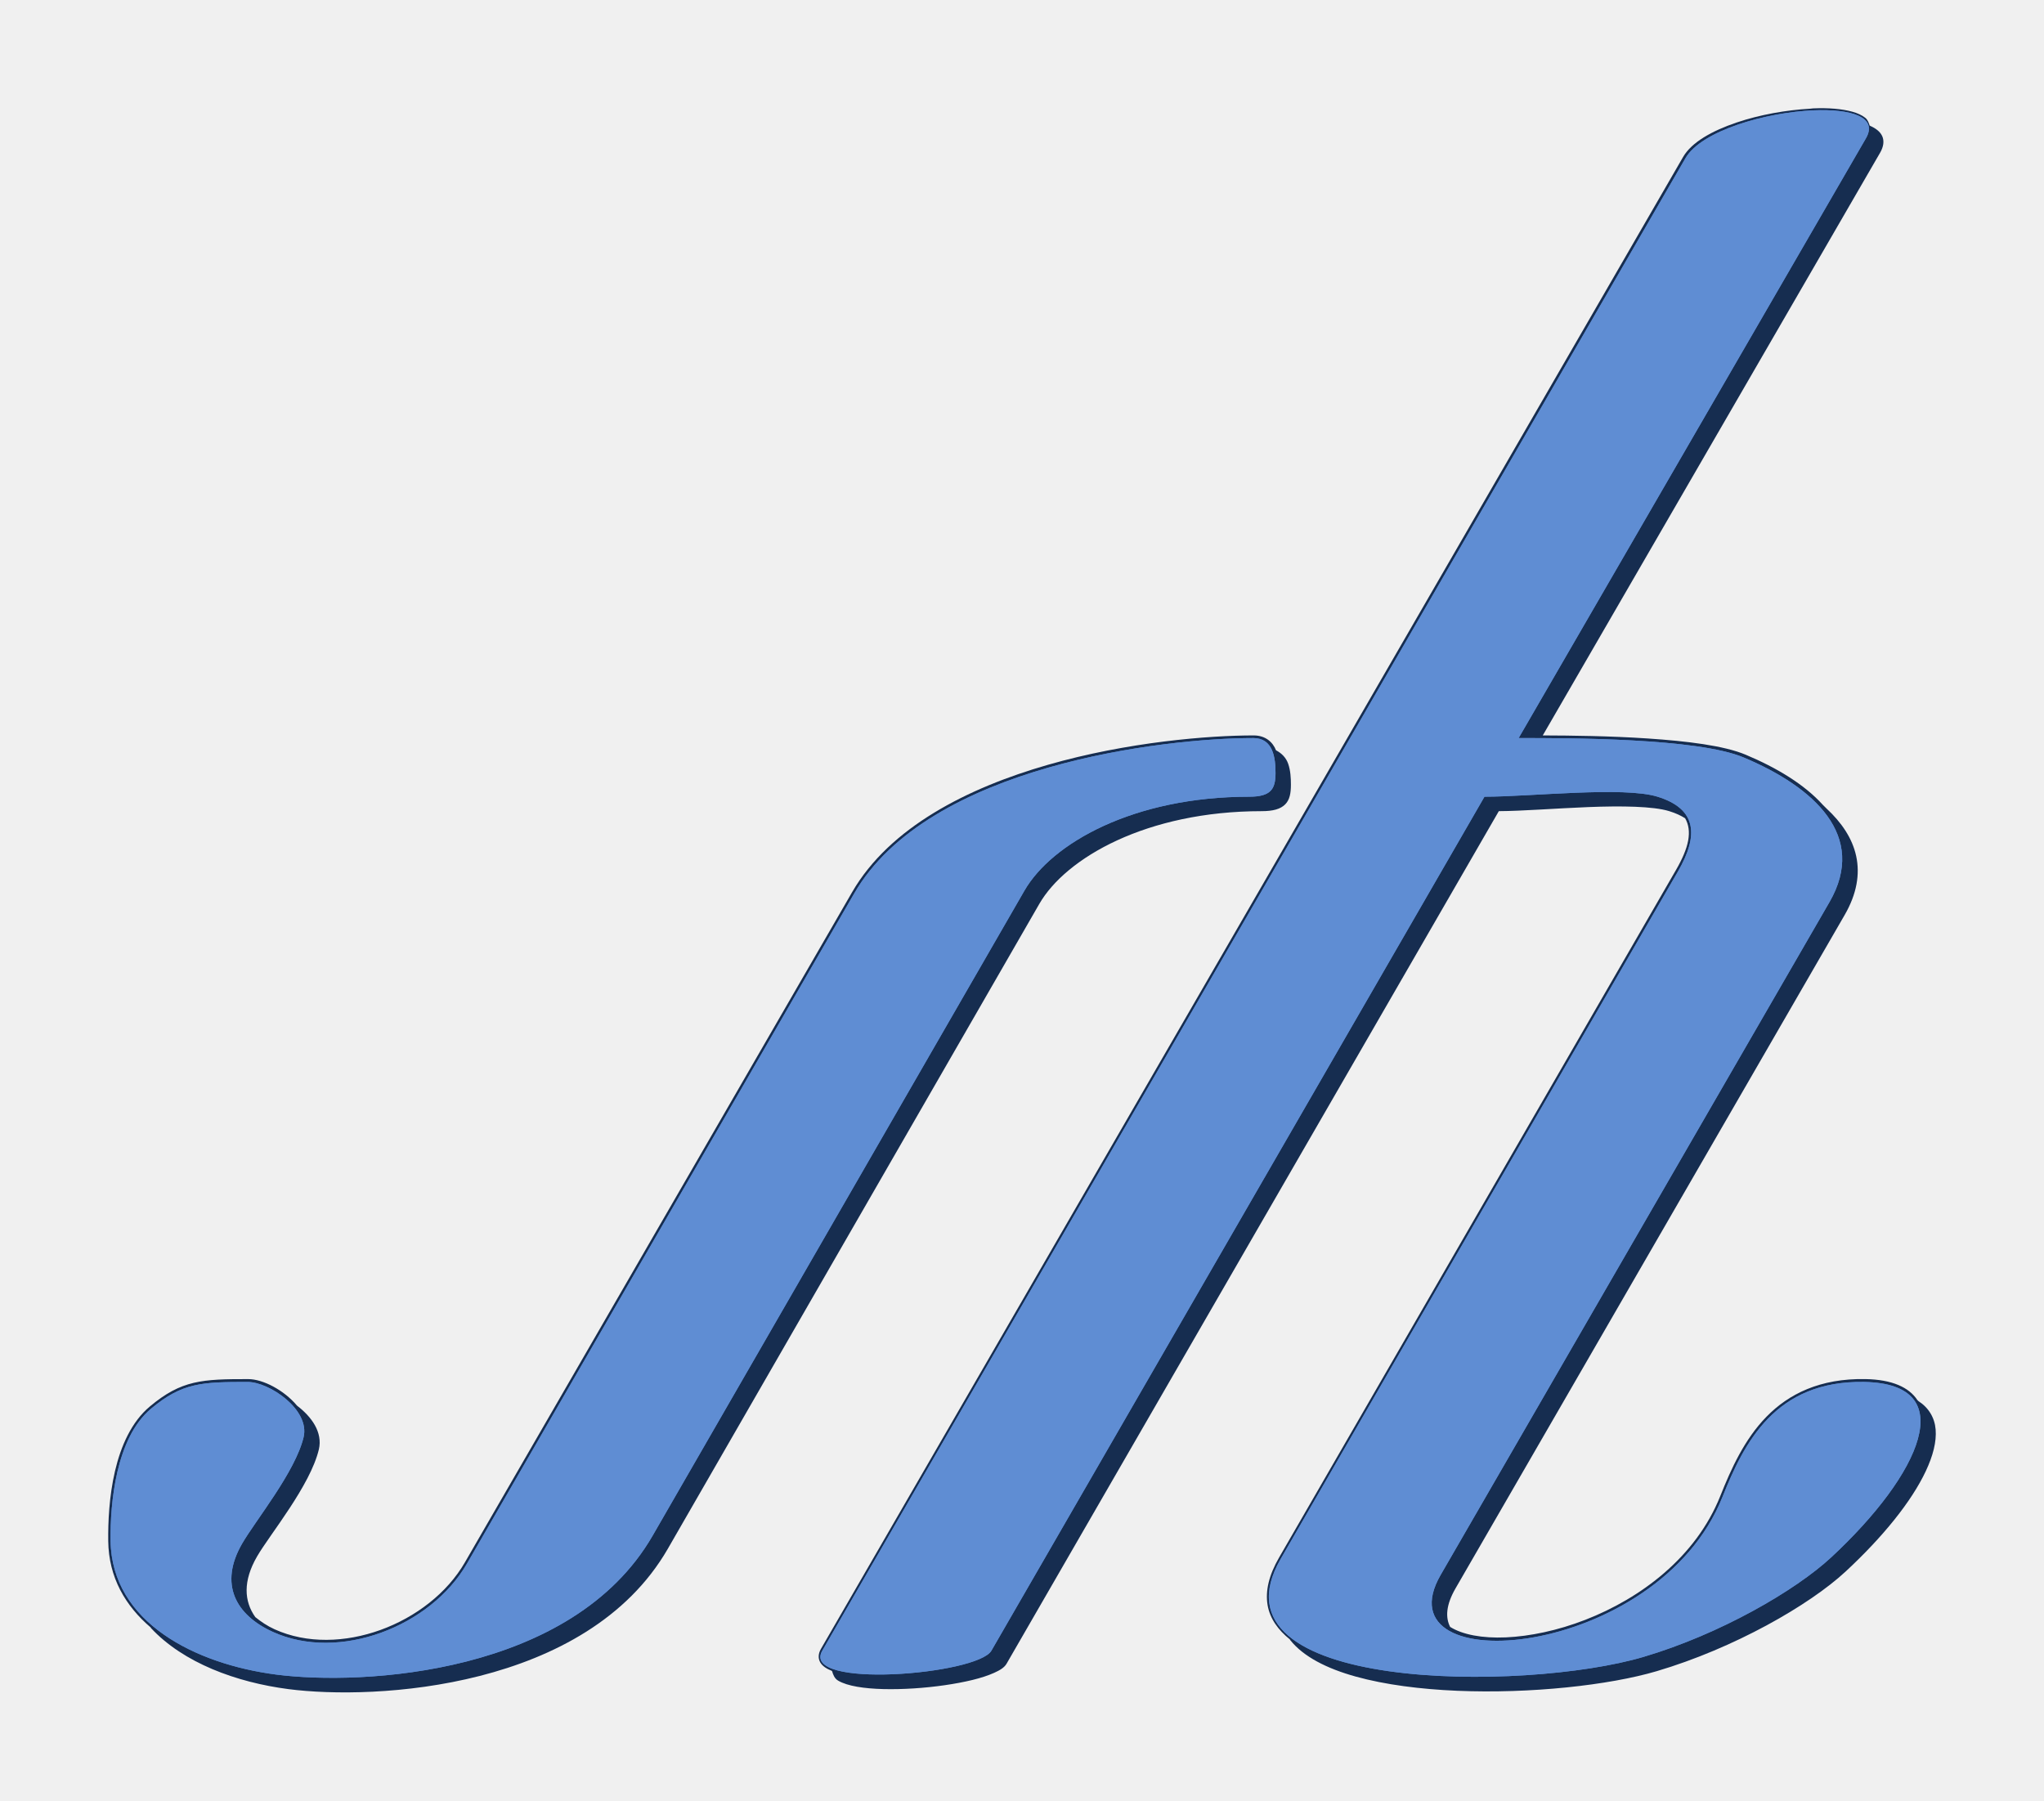
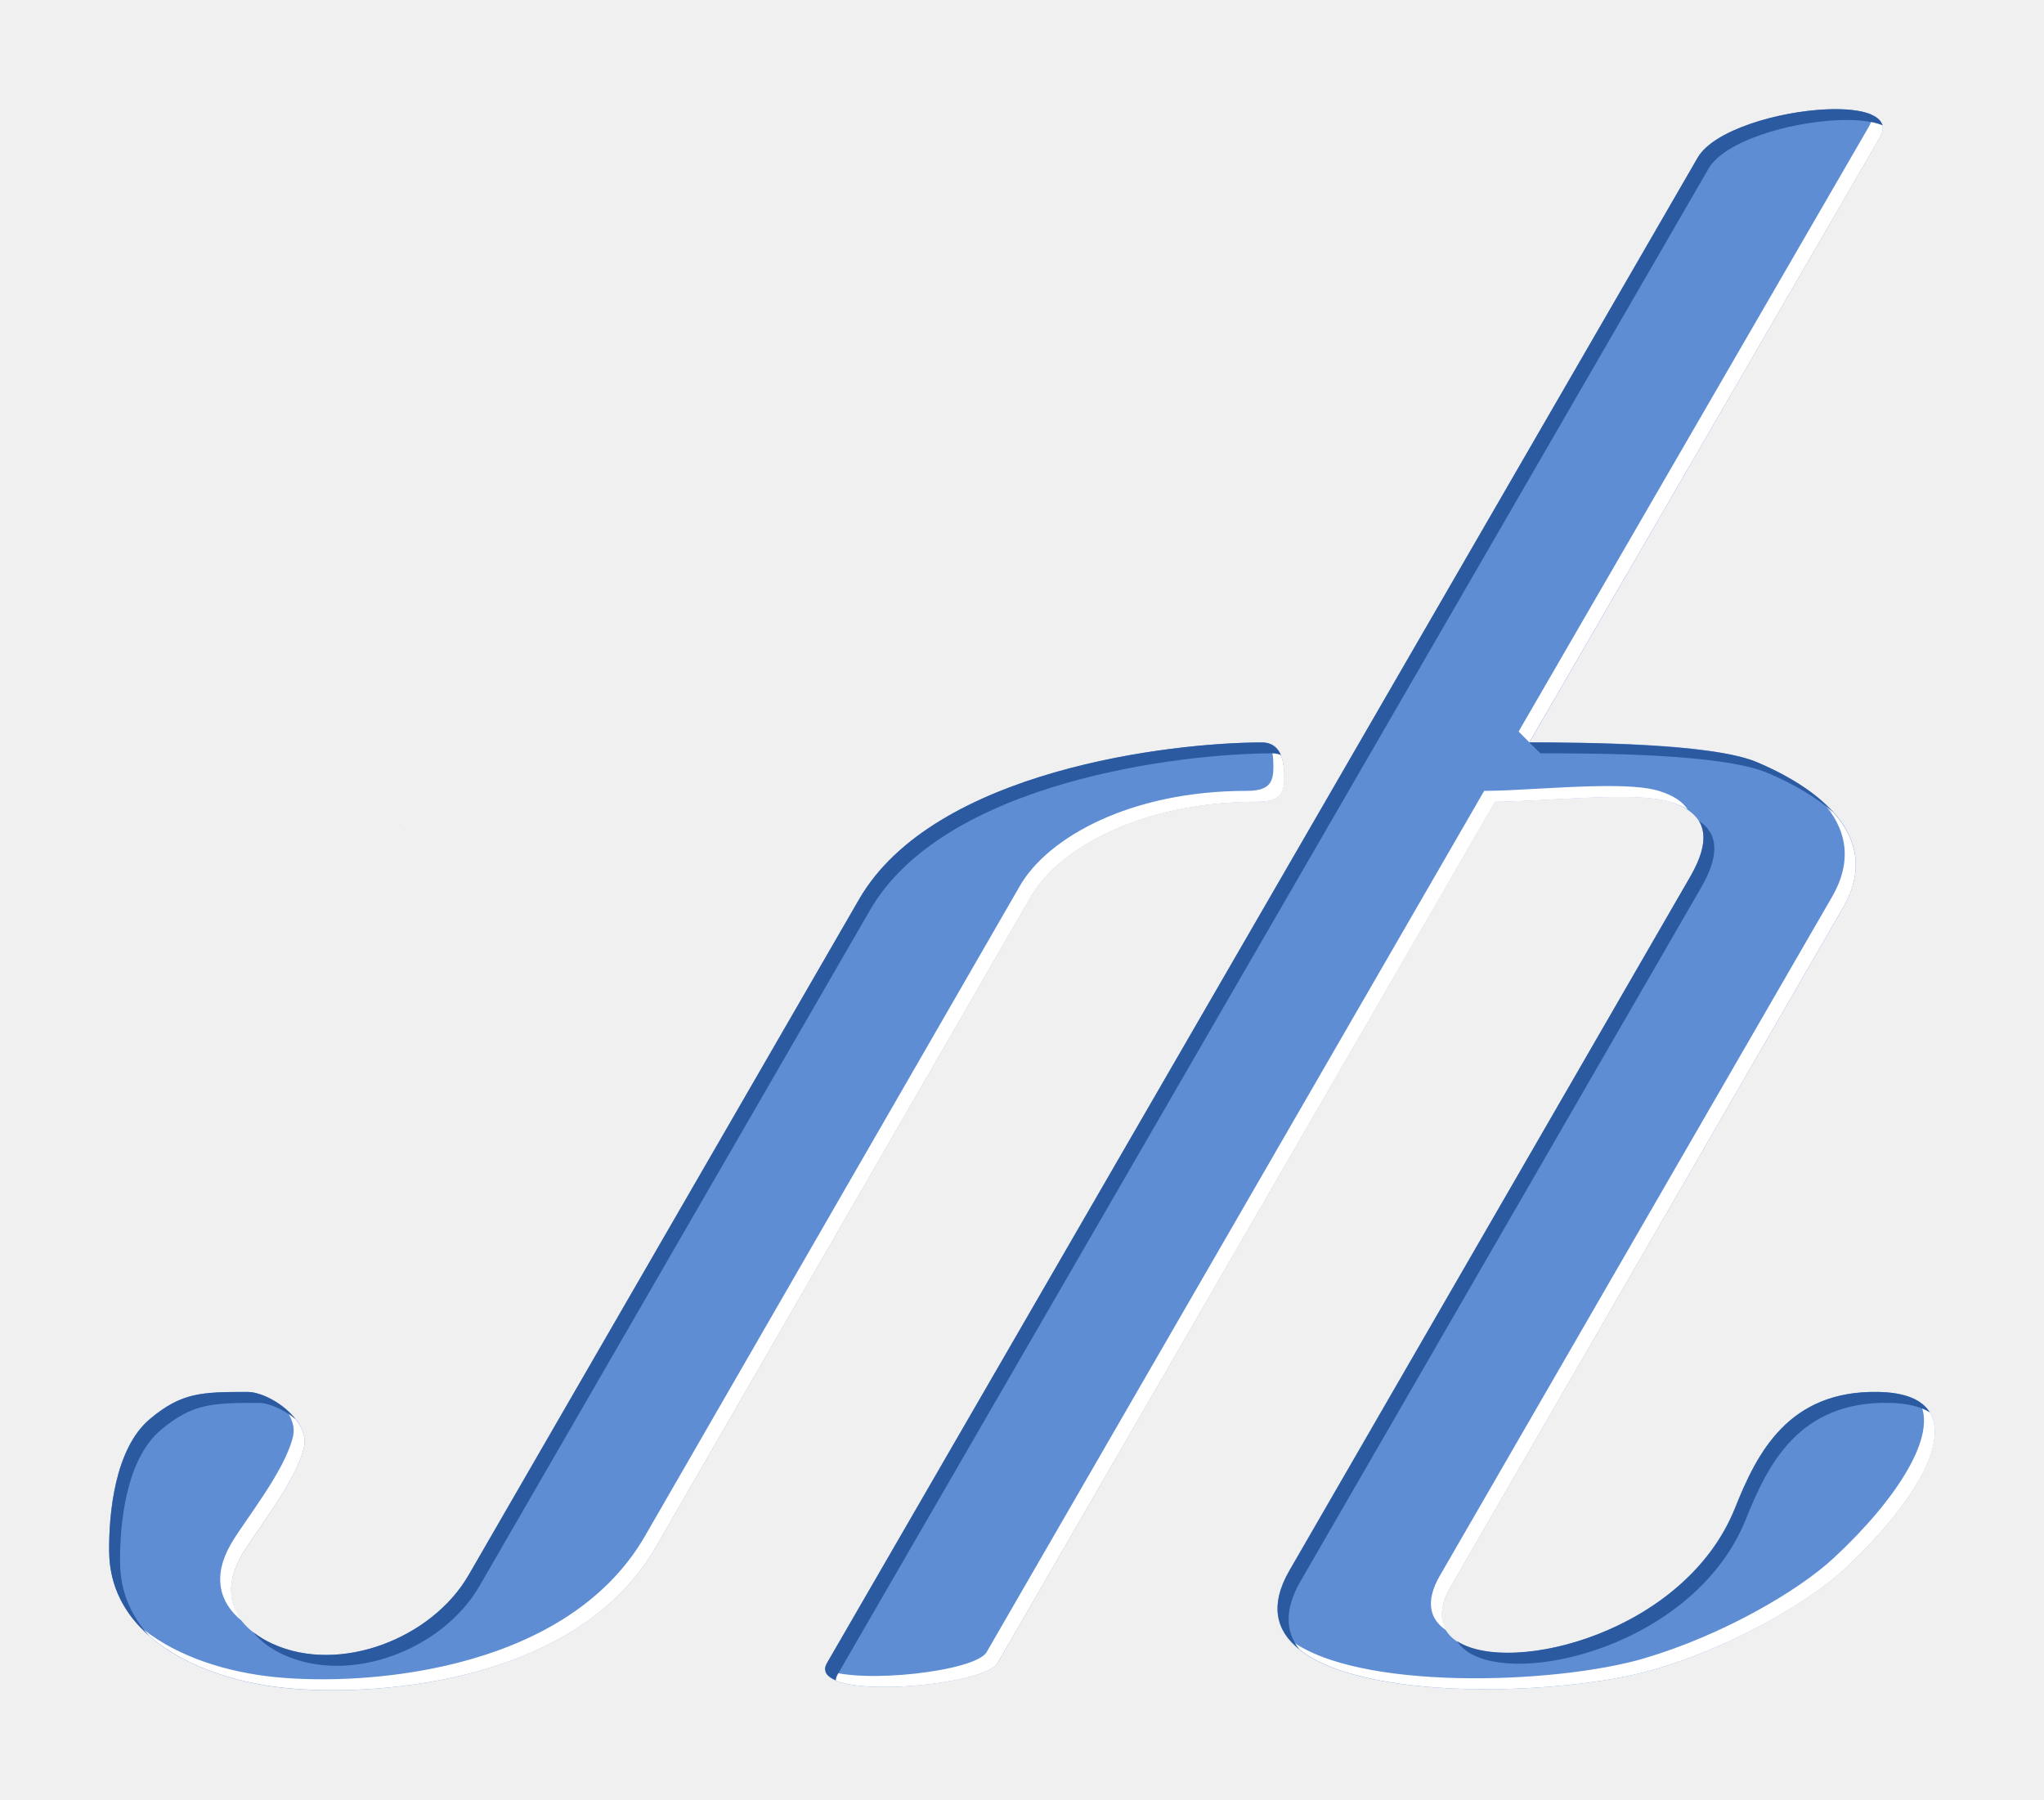
- <svg xmlns="http://www.w3.org/2000/svg" version="1.1" width="188.924" height="166.441" id="svg2">
+ <svg xmlns="http://www.w3.org/2000/svg" width="187.304" height="164.924" id="svg2" version="1.1">
  <defs id="defs4" />
-   <g transform="translate(10.14893,-896.1774)" id="layer1" style="display:none">
-     <path d="m 146.062,971.438 c -1.3e-4,-2.4e-4 0.027,0.02 0.031,0.031 -0.002,-0.01 1.2e-4,-0.031 0,-0.031 -6e-5,-1.8e-4 -0.026,0.011 -0.031,0 z" id="path3192" style="font-size:medium;font-style:normal;font-variant:normal;font-weight:normal;font-stretch:normal;text-indent:0;text-align:start;text-decoration:none;line-height:normal;letter-spacing:normal;word-spacing:normal;text-transform:none;direction:ltr;block-progression:tb;writing-mode:lr-tb;text-anchor:start;baseline-shift:baseline;color:#000000;fill:#000000;fill-opacity:1;fill-rule:nonzero;stroke:none;stroke-width:0.541;marker:none;visibility:visible;display:inline;overflow:visible;enable-background:accumulate;font-family:Sans;-inkscape-font-specification:Sans" />
+   <g id="layer1" transform="translate(-109.0671,-895.3485)" style="display:inline">
+     <path style="font-size:medium;font-style:normal;font-variant:normal;font-weight:normal;font-stretch:normal;text-indent:0;text-align:start;text-decoration:none;line-height:normal;letter-spacing:normal;word-spacing:normal;text-transform:none;direction:ltr;block-progression:tb;writing-mode:lr-tb;text-anchor:start;baseline-shift:baseline;color:#000000;fill:#000000;fill-opacity:1;fill-rule:nonzero;stroke:none;stroke-width:0.541;marker:none;visibility:visible;display:inline;overflow:visible;enable-background:accumulate;font-family:Sans;-inkscape-font-specification:Sans" d="m 146.062,971.438 c -1.3e-4,-2.4e-4 0.027,0.02 0.031,0.031 -0.002,-0.01 1.2e-4,-0.031 0,-0.031 -6e-5,-1.8e-4 -0.026,0.011 -0.031,0 z" id="path3192" />
  </g>
-   <g transform="translate(10.14893,-45.97236)" id="layer3" style="display:inline">
-     <path d="m 157.444,906.194 -0.281,0.031 c -2.181,0.118 -4.662,0.55 -6.812,1.281 -2.239,0.762 -4.139,1.805 -4.938,3.188 L 65.729,1048.596 c -0.254,0.439 -0.275,0.886 -0.062,1.25 0.206,0.352 0.595,0.594 1.062,0.781 0.015,0.01 0.016,0.025 0.031,0.031 0.099,0.331 0.221,0.675 0.562,0.875 0.444,0.26 1.04,0.438 1.75,0.562 1.419,0.25 3.303,0.277 5.219,0.156 1.915,-0.12 3.875,-0.401 5.438,-0.781 0.781,-0.19 1.461,-0.414 2,-0.656 0.539,-0.242 0.949,-0.485 1.156,-0.844 l 45.5,-78.812 c 2.152,-0.01 5.252,-0.256 8.25,-0.375 3.066,-0.121 6.017,-0.084 7.5,0.375 0.607,0.188 1.066,0.403 1.469,0.656 0.333,0.578 0.428,1.261 0.281,2.062 -0.147,0.802 -0.544,1.713 -1.125,2.719 l -36.688,63.562 c -0.948,1.642 -1.274,3.096 -1.062,4.375 0.208,1.258 0.978,2.319 2.062,3.188 0.012,0.015 0.019,0.047 0.031,0.062 1.225,1.536 3.379,2.63 6.062,3.375 2.72,0.755 5.988,1.169 9.375,1.312 6.773,0.286 14.047,-0.514 18.438,-1.812 7.14,-2.111 14.108,-6.097 17.469,-9.219 3.423,-3.179 6.079,-6.452 7.406,-9.281 0.664,-1.414 0.999,-2.713 0.906,-3.844 -0.089,-1.085 -0.639,-2.008 -1.594,-2.625 -0.022,-0.036 -0.07,-0.059 -0.094,-0.094 -0.782,-1.177 -2.317,-1.893 -4.812,-1.938 -4.183,-0.074 -7.07,1.371 -9.125,3.469 -2.055,2.098 -3.283,4.841 -4.281,7.344 -2.252,5.645 -7.344,9.444 -12.469,11.438 -2.562,0.997 -5.126,1.526 -7.344,1.625 -2.185,0.097 -4.019,-0.252 -5.156,-0.969 -0.442,-0.873 -0.39,-2.02 0.5,-3.562 l 35.969,-62.25 c 1.13,-1.958 1.421,-3.78 1.062,-5.438 -0.358,-1.657 -1.359,-3.119 -2.75,-4.406 -0.081,-0.074 -0.194,-0.204 -0.312,-0.312 -0.009,-0.01 -0.022,-0.021 -0.031,-0.031 -1.71,-1.891 -4.267,-3.425 -7.125,-4.625 -2.009,-0.843 -5.429,-1.257 -9.062,-1.5 -3.477,-0.233 -7.035,-0.272 -9.688,-0.281 l 31.184,-53.871 c 0.32,-0.555 0.39,-1.094 0.188,-1.531 -0.193,-0.417 -0.601,-0.718 -1.094,-0.938 -0.023,-0.01 -0.039,-0.021 -0.062,-0.031 -0.091,-0.269 -0.173,-0.531 -0.406,-0.719 -0.309,-0.248 -0.709,-0.428 -1.188,-0.562 -0.957,-0.268 -2.213,-0.371 -3.625,-0.312 z m -51.715,57.964 c -4.148,0 -11.661,0.6 -19.031,2.719 -7.37,2.119 -14.613,5.752 -18.094,11.781 l -35.781,61.937 c -3.289,5.697 -11.623,8.899 -17.594,6.188 -0.681,-0.309 -1.263,-0.705 -1.781,-1.125 -1.041,-1.467 -1.151,-3.329 0.156,-5.594 0.603,-1.045 1.856,-2.702 3.031,-4.5 1.176,-1.798 2.288,-3.732 2.688,-5.406 0.186,-0.78 0.017,-1.557 -0.375,-2.25 -0.385,-0.68 -0.972,-1.281 -1.625,-1.781 -0.009,-0.011 -0.022,-0.02 -0.031,-0.031 -1.194,-1.417 -3.131,-2.438 -4.5,-2.438 -2.123,0 -3.644,0.018 -5.031,0.344 -1.387,0.326 -2.596,0.961 -4.062,2.188 -1.694,1.417 -2.678,3.657 -3.219,5.969 -0.541,2.312 -0.647,4.723 -0.625,6.469 0.042,3.368 1.591,6.004 3.938,8 l 0,0.031 c 3.007,3.237 7.919,5.034 12.719,5.656 4.008,0.52 10.869,0.523 17.688,-1.219 6.818,-1.742 13.612,-5.232 17.375,-11.75 l 34.344,-59.625 c 2.446,-4.236 9.904,-8.562 20.562,-8.562 1.026,0 1.724,-0.19 2.156,-0.625 0.433,-0.435 0.529,-1.06 0.531,-1.812 0.002,-0.629 -0.036,-1.319 -0.25,-1.938 -0.189,-0.547 -0.586,-0.973 -1.125,-1.25 -0.305,-0.774 -0.988,-1.375 -2.062,-1.375 z" transform="translate(-1e-6,-850.205)" id="path3196" style="font-size:medium;font-style:normal;font-variant:normal;font-weight:normal;font-stretch:normal;text-indent:0;text-align:start;text-decoration:none;line-height:normal;letter-spacing:normal;word-spacing:normal;text-transform:none;direction:ltr;block-progression:tb;writing-mode:lr-tb;text-anchor:start;baseline-shift:baseline;color:#000000;fill:#162d50;fill-opacity:1;fill-rule:nonzero;stroke:none;stroke-width:0.541;marker:none;visibility:visible;display:inline;overflow:visible;enable-background:accumulate;font-family:Sans;-inkscape-font-specification:Sans" />
-     <path d="m 157.478,56.174 c -4.431,0.185 -10.375,1.885 -11.841,4.421 L 65.855,198.557 c -2.069,3.577 14.344,2.227 15.63,0 l 45.574,-78.939 c 4.269,0 12.851,-0.974 15.998,0 3.652,1.129 3.806,3.583 1.895,6.894 l -36.733,63.572 c -7.119,12.331 22.544,12.298 33.523,9.052 7.097,-2.098 14.059,-6.137 17.367,-9.21 8.287,-7.698 12.047,-16.048 3.052,-16.209 -8.238,-0.147 -11.114,5.643 -13.104,10.63 -6.007,15.056 -31.777,17.13 -26.05,7.21 l 35.944,-62.204 c 3.534,-6.121 -1.43,-10.631 -7.947,-13.367 -4.272,-1.793 -16.104,-1.789 -20.787,-1.789 l 32.103,-55.445 c 1.139,-1.973 -1.395,-2.722 -4.842,-2.579 z m -51.785,58.024 c -8.24,0 -30.045,2.51 -36.891,14.367 l -35.786,61.941 c -3.365,5.829 -11.817,9.099 -17.946,6.315 -3.455,-1.569 -4.992,-4.433 -2.842,-8.157 1.241,-2.149 4.916,-6.626 5.684,-9.841 0.61,-2.556 -3.184,-5.105 -5.157,-5.105 -4.243,0 -6.055,0.055 -8.946,2.473 -3.248,2.716 -3.78,8.749 -3.736,12.209 0.094,7.537 7.84,11.398 15.314,12.367 7.939,1.029 27.358,0.024 34.786,-12.841 l 34.365,-59.625 c 2.524,-4.372 10.056,-8.683 20.787,-8.683 1.988,0 2.416,-0.705 2.421,-2.158 0.005,-1.448 -0.226,-3.263 -2.052,-3.263 z" id="path3025" style="fill:#5f8dd3;stroke:none;filter:url(#filter3324)" />
-     <path d="m 157.478,56.174 c -4.431,0.185 -10.375,1.885 -11.841,4.421 L 65.855,198.557 c -2.069,3.577 14.344,2.227 15.63,0 l 45.574,-78.939 c 4.269,0 12.851,-0.974 15.998,0 3.652,1.129 3.806,3.583 1.895,6.894 l -36.733,63.572 c -7.119,12.331 22.544,12.298 33.523,9.052 7.097,-2.098 14.059,-6.137 17.367,-9.21 8.287,-7.698 12.047,-16.048 3.052,-16.209 -8.238,-0.147 -11.114,5.643 -13.104,10.63 -6.007,15.056 -31.777,17.13 -26.05,7.21 l 35.944,-62.204 c 3.534,-6.121 -1.43,-10.631 -7.947,-13.367 -4.272,-1.793 -16.104,-1.789 -20.787,-1.789 l 32.103,-55.445 c 1.139,-1.973 -1.395,-2.722 -4.842,-2.579 z m -51.785,58.024 c -8.24,0 -30.045,2.51 -36.891,14.367 l -35.786,61.941 c -3.365,5.829 -11.817,9.099 -17.946,6.315 -3.455,-1.569 -4.992,-4.433 -2.842,-8.157 1.241,-2.149 4.916,-6.626 5.684,-9.841 0.61,-2.556 -3.184,-5.105 -5.157,-5.105 -4.243,0 -6.055,0.055 -8.946,2.473 -3.248,2.716 -3.78,8.749 -3.736,12.209 0.094,7.537 7.84,11.398 15.314,12.367 7.939,1.029 27.358,0.024 34.786,-12.841 l 34.365,-59.625 c 2.524,-4.372 10.056,-8.683 20.787,-8.683 1.988,0 2.416,-0.705 2.421,-2.158 0.005,-1.448 -0.226,-3.263 -2.052,-3.263 z" id="path3535" style="fill:#5f8dd3;stroke:none" />
+   <g id="layer3" style="display:inline" transform="translate(-109.0671,-45.14348)">
+     <path style="fill:#5f8dd3;stroke:none" d="m 276.478,55.173 c -4.431,0.185 -10.375,1.885 -11.841,4.421 l -79.782,137.963 c -2.069,3.577 14.344,2.227 15.63,0 l 45.574,-78.939 c 4.269,0 12.851,-0.974 15.998,0 3.652,1.129 3.806,3.583 1.895,6.894 l -36.733,63.572 c -7.119,12.331 22.544,12.298 33.523,9.052 7.097,-2.098 14.059,-6.137 17.367,-9.21 8.287,-7.698 12.047,-16.048 3.052,-16.209 -8.238,-0.147 -11.114,5.643 -13.104,10.63 -6.007,15.056 -31.777,17.13 -26.05,7.21 l 35.944,-62.204 c 3.534,-6.121 -1.43,-10.631 -7.947,-13.367 -4.272,-1.793 -16.104,-1.789 -20.787,-1.789 l 32.103,-55.445 c 1.139,-1.973 -1.395,-2.722 -4.842,-2.579 z m -51.785,58.024 c -8.24,0 -30.045,2.51 -36.891,14.367 l -35.786,61.941 c -3.365,5.829 -11.817,9.099 -17.946,6.315 -3.455,-1.569 -4.992,-4.433 -2.842,-8.157 1.241,-2.149 4.916,-6.626 5.684,-9.841 0.61,-2.556 -3.184,-5.105 -5.157,-5.105 -4.243,0 -6.055,0.055 -8.946,2.473 -3.248,2.716 -3.78,8.749 -3.736,12.209 0.095,7.537 7.84,11.398 15.314,12.367 7.939,1.029 27.358,0.024 34.786,-12.841 l 34.365,-59.625 c 2.524,-4.372 10.056,-8.683 20.787,-8.683 1.988,0 2.416,-0.705 2.421,-2.158 0.005,-1.448 -0.226,-3.263 -2.052,-3.263 z" id="path3653" />
+     <path style="fill:#ffffff;stroke:none" d="m 280.57,55.629 c 0.079,0.321 0.003,0.687 -0.25,1.125 l -32.094,55.437 0.984,0.992 32.11,-55.429 c 0.581,-1.006 0.214,-1.711 -0.75,-2.125 z m -55.125,57.719 c 0.262,0.625 0.315,1.425 0.312,2.125 -0.004,1.453 -0.449,2.156 -2.438,2.156 -10.731,0 -18.257,4.316 -20.781,8.688 l -34.375,59.625 c -7.428,12.865 -26.842,13.842 -34.781,12.812 -4.301,-0.558 -8.685,-2.065 -11.656,-4.688 2.921,3.24 7.837,5.063 12.656,5.688 7.939,1.029 27.354,0.052 34.781,-12.812 l 34.375,-59.625 c 2.524,-4.372 10.05,-8.688 20.781,-8.688 1.988,0 2.433,-0.703 2.438,-2.156 0.004,-1.218 -0.173,-2.687 -1.312,-3.125 z m 30.281,3.844 c -3.658,0.048 -7.988,0.438 -10.656,0.438 l -45.594,78.938 c -1.021,1.769 -11.541,2.958 -14.812,1.594 0.103,2.791 14.607,1.494 15.812,-0.594 l 45.594,-78.938 c 4.269,0 12.852,-0.974 16,0 0.668,0.207 1.214,0.426 1.656,0.719 -0.47,-0.744 -1.322,-1.306 -2.656,-1.719 -1.18,-0.365 -3.149,-0.466 -5.344,-0.438 z m 20.344,1.438 c 2.141,2.391 2.858,5.284 0.875,8.719 l -35.938,62.219 c -1.363,2.362 -0.921,4.011 0.594,5 -0.601,-0.989 -0.571,-2.308 0.406,-4 l 35.938,-62.219 c 2.268,-3.929 1.023,-7.16 -1.875,-9.719 z m 8.875,55 c 1.726,2.936 -1.911,8.802 -7.844,14.312 -3.307,3.072 -10.247,7.089 -17.344,9.188 -8.14,2.407 -26.55,3.043 -32.625,-1.812 4.677,5.937 24.961,5.374 33.625,2.812 7.097,-2.098 14.036,-6.115 17.344,-9.188 6.733,-6.255 10.501,-12.939 6.844,-15.312 z m -149.781,0.594 c 0.618,0.793 0.967,1.684 0.75,2.594 -0.767,3.215 -4.447,7.694 -5.688,9.844 -1.718,2.976 -1.057,5.407 1.031,7.062 -1.245,-1.577 -1.434,-3.633 -0.031,-6.062 1.241,-2.149 4.92,-6.629 5.688,-9.844 0.316,-1.323 -0.568,-2.627 -1.75,-3.594 z" id="path3602" />
+     <path style="fill:#2c5aa0;stroke:none" d="m 276.476,55.16 c -4.431,0.185 -10.378,1.902 -11.844,4.438 l -79.781,137.969 c -0.426,0.737 -0.036,1.24 0.812,1.594 -0.007,-0.186 0.058,-0.37 0.188,-0.594 L 265.632,60.597 c 1.466,-2.535 7.413,-4.253 11.844,-4.438 1.688,-0.07 3.168,0.072 4.094,0.469 -0.277,-1.125 -2.413,-1.58 -5.094,-1.469 z m -51.781,58.031 c -8.24,0 -30.06,2.518 -36.906,14.375 l -35.781,61.938 c -3.365,5.829 -11.809,9.096 -17.938,6.312 -0.694,-0.315 -1.288,-0.678 -1.812,-1.094 0.663,0.84 1.612,1.548 2.812,2.094 6.128,2.784 14.572,-0.484 17.938,-6.312 l 35.781,-61.938 c 6.846,-11.857 28.666,-14.375 36.906,-14.375 0.29,0 0.535,0.073 0.75,0.156 -0.279,-0.668 -0.807,-1.156 -1.75,-1.156 z m 24.501,-0.008 1.03,1.008 c 4.684,0 16.509,-0.012 20.781,1.781 2.326,0.977 4.448,2.204 6.062,3.625 -1.675,-1.863 -4.211,-3.428 -7.062,-4.625 -3.911,-1.642 -15.514,-1.778 -20.812,-1.789 z m 15.562,7.195 c 0.787,1.288 0.389,3.044 -0.812,5.125 l -36.719,63.594 c -1.841,3.188 -1.212,5.525 0.906,7.219 -1.25,-1.587 -1.408,-3.618 0.094,-6.219 l 36.719,-63.594 c 1.553,-2.69 1.755,-4.817 -0.188,-6.125 z m -133,52.344 c -4.243,0 -6.046,0.05 -8.938,2.469 -3.248,2.716 -3.793,8.759 -3.75,12.219 0.04,3.2 1.464,5.721 3.656,7.656 -1.609,-1.785 -2.623,-3.979 -2.656,-6.656 -0.043,-3.46 0.502,-9.503 3.75,-12.219 2.891,-2.418 4.694,-2.469 8.938,-2.469 0.951,0 2.306,0.6 3.406,1.5 -1.119,-1.435 -3.136,-2.5 -4.406,-2.5 z m 149.406,0 c -8.238,-0.147 -11.104,5.638 -13.094,10.625 -4.577,11.472 -20.62,15.384 -25.469,12.219 2.924,4.811 21.486,1.269 26.469,-11.219 1.99,-4.987 4.856,-10.772 13.094,-10.625 1.664,0.03 2.907,0.34 3.75,0.875 -0.695,-1.144 -2.22,-1.83 -4.75,-1.875 z" id="path3604" />
  </g>
</svg>
